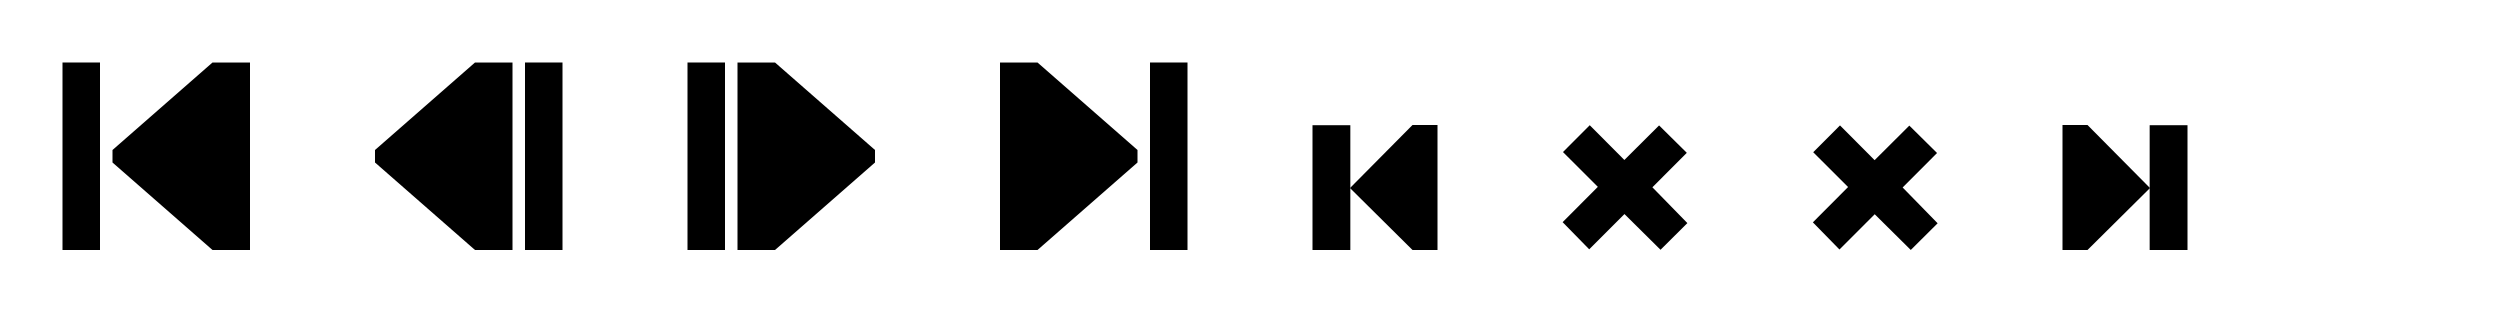
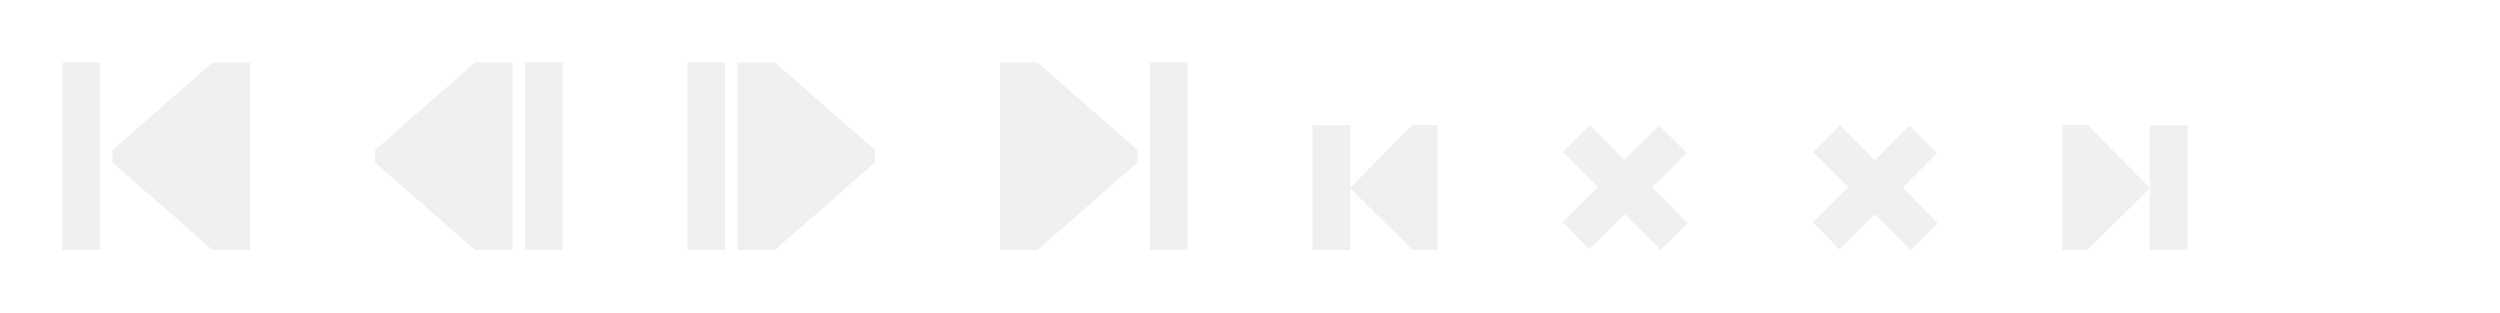
<svg xmlns="http://www.w3.org/2000/svg" xmlns:xlink="http://www.w3.org/1999/xlink" width="200" height="25" id="svg2" version="1.0">
  <defs id="defs4">
    <linearGradient id="linearGradient3240">
      <stop style="stop-color:#ffffff;stop-opacity:1;" offset="0" id="stop3242" />
      <stop style="stop-color:#000000;stop-opacity:1;" offset="1" id="stop3244" />
    </linearGradient>
    <linearGradient id="linearGradient3168">
      <stop style="stop-color:#000000;stop-opacity:1;" offset="0" id="stop3170" />
      <stop style="stop-color:#ffffff;stop-opacity:1;" offset="1" id="stop3172" />
    </linearGradient>
    <linearGradient id="linearGradient4535">
      <stop style="stop-color:#ffecb9;stop-opacity:1;" offset="0" id="stop4537" />
      <stop style="stop-color:#f0af00;stop-opacity:1;" offset="1" id="stop4539" />
    </linearGradient>
    <linearGradient id="linearGradient3924">
      <stop style="stop-color:#f0f0f0;stop-opacity:1;" offset="0" id="stop3926" />
      <stop style="stop-color:#d2d2d2;stop-opacity:1;" offset="1" id="stop3928" />
    </linearGradient>
    <linearGradient xlink:href="#linearGradient4535" id="linearGradient4541" x1="16.037" y1="6.957" x2="16.012" y2="16.841" gradientUnits="userSpaceOnUse" gradientTransform="translate(-0.951418)" />
    <linearGradient xlink:href="#linearGradient4535" id="linearGradient3344" gradientUnits="userSpaceOnUse" gradientTransform="translate(-9.054095,3.038462)" x1="10.126" y1="12.145" x2="14.782" y2="16.953" />
  </defs>
  <g id="layer1" transform="translate(0,3)">
    <g id="FrameStartIcon">
      <rect y="-3" x="0" height="25" width="25" id="rect340" style="color:#000000;clip-rule:nonzero;display:inline;overflow:visible;visibility:visible;opacity:1;isolation:auto;mix-blend-mode:normal;color-interpolation:sRGB;color-interpolation-filters:linearRGB;solid-color:#000000;solid-opacity:1;fill:#000000;fill-opacity:0;fill-rule:nonzero;stroke:none;stroke-width:22.062;stroke-linecap:square;stroke-linejoin:miter;stroke-miterlimit:4;stroke-dasharray:none;stroke-dashoffset:0;stroke-opacity:1;color-rendering:auto;image-rendering:auto;shape-rendering:auto;text-rendering:auto;enable-background:accumulate" />
-       <path id="rect2396" d="m 17,2 h 3 V 17 H 17 L 9,10 V 9 Z" style="fill:#000000;fill-opacity:1;fill-rule:evenodd;stroke:none;stroke-width:1.069;stroke-linecap:square;stroke-miterlimit:4;stroke-opacity:0.498" />
-       <path id="path27898" d="M 8,2 V 17 H 5 V 2 Z" style="fill:#000000;fill-opacity:1;stroke:none;stroke-width:1px;stroke-linecap:butt;stroke-linejoin:miter;stroke-opacity:1" />
+       <path id="rect2396" d="m 17,2 h 3 V 17 H 17 L 9,10 V 9 Z" style="fill:#f0f0f0;fill-opacity:1;fill-rule:evenodd;stroke:none;stroke-width:1.069;stroke-linecap:square;stroke-miterlimit:4;stroke-opacity:0.498" />
+       <path id="path27898" d="M 8,2 V 17 H 5 V 2 Z" style="fill:#f0f0f0;fill-opacity:1;stroke:none;stroke-width:1px;stroke-linecap:butt;stroke-linejoin:miter;stroke-opacity:1" />
    </g>
    <g transform="translate(25)" id="FramePrevIcon">
      <rect y="-3" x="0" height="25" width="25" id="rect340-7" style="color:#000000;clip-rule:nonzero;display:inline;overflow:visible;visibility:visible;opacity:1;isolation:auto;mix-blend-mode:normal;color-interpolation:sRGB;color-interpolation-filters:linearRGB;solid-color:#000000;solid-opacity:1;fill:#000000;fill-opacity:0;fill-rule:nonzero;stroke:none;stroke-width:22.062;stroke-linecap:square;stroke-linejoin:miter;stroke-miterlimit:4;stroke-dasharray:none;stroke-dashoffset:0;stroke-opacity:1;color-rendering:auto;image-rendering:auto;shape-rendering:auto;text-rendering:auto;enable-background:accumulate" />
-       <path id="rect2396-5" d="m 13,2 h 3 V 17 H 13 L 5,10 V 9 Z" style="fill:#000000;fill-opacity:1;fill-rule:evenodd;stroke:none;stroke-width:1.069;stroke-linecap:square;stroke-miterlimit:4;stroke-opacity:0.498" />
-       <path id="path27898-2" d="m 17,2 v 15 h 3 V 2 Z" style="fill:#000000;fill-opacity:1;stroke:none;stroke-width:1px;stroke-linecap:butt;stroke-linejoin:miter;stroke-opacity:1" />
+       <path id="rect2396-5" d="m 13,2 h 3 V 17 H 13 L 5,10 V 9 Z" style="fill:#f0f0f0;fill-opacity:1;fill-rule:evenodd;stroke:none;stroke-width:1.069;stroke-linecap:square;stroke-miterlimit:4;stroke-opacity:0.498" />
+       <path id="path27898-2" d="m 17,2 v 15 h 3 V 2 Z" style="fill:#f0f0f0;fill-opacity:1;stroke:none;stroke-width:1px;stroke-linecap:butt;stroke-linejoin:miter;stroke-opacity:1" />
    </g>
    <g transform="translate(50)" id="FrameNextIcon">
      <rect y="-3" x="0" height="25" width="25" id="rect340-1" style="color:#000000;clip-rule:nonzero;display:inline;overflow:visible;visibility:visible;opacity:1;isolation:auto;mix-blend-mode:normal;color-interpolation:sRGB;color-interpolation-filters:linearRGB;solid-color:#000000;solid-opacity:1;fill:#000000;fill-opacity:0;fill-rule:nonzero;stroke:none;stroke-width:22.062;stroke-linecap:square;stroke-linejoin:miter;stroke-miterlimit:4;stroke-dasharray:none;stroke-dashoffset:0;stroke-opacity:1;color-rendering:auto;image-rendering:auto;shape-rendering:auto;text-rendering:auto;enable-background:accumulate" />
-       <path id="rect2396-9" d="M 12,2 H 9 v 15 h 3 l 8,-7 V 9 Z" style="fill:#000000;fill-opacity:1;fill-rule:evenodd;stroke:none;stroke-width:1.069;stroke-linecap:square;stroke-miterlimit:4;stroke-opacity:0.498" />
-       <path id="path27898-3" d="M 8,2 V 17 H 5 V 2 Z" style="fill:#000000;fill-opacity:1;stroke:none;stroke-width:1px;stroke-linecap:butt;stroke-linejoin:miter;stroke-opacity:1" />
+       <path id="rect2396-9" d="M 12,2 H 9 v 15 h 3 l 8,-7 V 9 Z" style="fill:#f0f0f0;fill-opacity:1;fill-rule:evenodd;stroke:none;stroke-width:1.069;stroke-linecap:square;stroke-miterlimit:4;stroke-opacity:0.498" />
+       <path id="path27898-3" d="M 8,2 V 17 H 5 V 2 Z" style="fill:#f0f0f0;fill-opacity:1;stroke:none;stroke-width:1px;stroke-linecap:butt;stroke-linejoin:miter;stroke-opacity:1" />
    </g>
    <g transform="matrix(-1,0,0,1,100,9.5367432e-7)" style="fill:#e6dcff;fill-opacity:1" id="FrameEndIcon">
      <rect transform="scale(-1,1)" y="-3" x="-25" height="25" width="25" id="rect340-19" style="color:#000000;clip-rule:nonzero;display:inline;overflow:visible;visibility:visible;opacity:1;isolation:auto;mix-blend-mode:normal;color-interpolation:sRGB;color-interpolation-filters:linearRGB;solid-color:#000000;solid-opacity:1;fill:#000000;fill-opacity:0;fill-rule:nonzero;stroke:none;stroke-width:22.062;stroke-linecap:square;stroke-linejoin:miter;stroke-miterlimit:4;stroke-dasharray:none;stroke-dashoffset:0;stroke-opacity:1;color-rendering:auto;image-rendering:auto;shape-rendering:auto;text-rendering:auto;enable-background:accumulate" />
-       <path id="rect2396-6" d="m 17,2 h 3 V 17 H 17 L 9,10 V 9 Z" style="fill:#000000;fill-opacity:1;fill-rule:evenodd;stroke:none;stroke-width:1.069;stroke-linecap:square;stroke-miterlimit:4;stroke-opacity:0.498" />
-       <path id="path27898-5" d="M 5,2 V 17 H 8 V 2 Z" style="fill:#000000;fill-opacity:1;stroke:none;stroke-width:1px;stroke-linecap:butt;stroke-linejoin:miter;stroke-opacity:1" />
+       <path id="rect2396-6" d="m 17,2 h 3 V 17 H 17 L 9,10 V 9 Z" style="fill:#f0f0f0;fill-opacity:1;fill-rule:evenodd;stroke:none;stroke-width:1.069;stroke-linecap:square;stroke-miterlimit:4;stroke-opacity:0.498" />
+       <path id="path27898-5" d="M 5,2 V 17 H 8 V 2 Z" style="fill:#f0f0f0;fill-opacity:1;stroke:none;stroke-width:1px;stroke-linecap:butt;stroke-linejoin:miter;stroke-opacity:1" />
    </g>
    <g transform="translate(103,10)" id="InPointMarkIcon">
      <rect y="-8" x="-3" height="20" width="20" id="rect156" style="color:#000000;clip-rule:nonzero;display:inline;overflow:visible;visibility:visible;opacity:1;isolation:auto;mix-blend-mode:normal;color-interpolation:sRGB;color-interpolation-filters:linearRGB;solid-color:#000000;solid-opacity:1;fill:#000000;fill-opacity:0;fill-rule:nonzero;stroke:none;stroke-width:24.495;stroke-linecap:square;stroke-linejoin:miter;stroke-miterlimit:4;stroke-dasharray:none;stroke-dashoffset:0;stroke-opacity:1;color-rendering:auto;image-rendering:auto;shape-rendering:auto;text-rendering:auto;enable-background:accumulate" />
-       <path style="fill:#000000;fill-opacity:1;fill-rule:evenodd;stroke:none" d="m 10,-3 h 2 v 10 H 10 L 5,2.043 Z" id="rect2396-1" />
-       <path id="rect4162" d="M 2,-2.983 H 5.027 V 7 H 2 Z" style="fill:#000000;fill-opacity:1;stroke:none" />
+       <path style="fill:#f0f0f0;fill-opacity:1;fill-rule:evenodd;stroke:none" d="m 10,-3 h 2 v 10 H 10 L 5,2.043 Z" id="rect2396-1" />
+       <path id="rect4162" d="M 2,-2.983 H 5.027 V 7 H 2 Z" style="fill:#f0f0f0;fill-opacity:1;stroke:none" />
    </g>
    <g transform="translate(120,11)" id="InPointResetIcon">
      <rect y="-9" x="0" height="20" width="20" id="rect156-8" style="color:#000000;clip-rule:nonzero;display:inline;overflow:visible;visibility:visible;opacity:1;isolation:auto;mix-blend-mode:normal;color-interpolation:sRGB;color-interpolation-filters:linearRGB;solid-color:#000000;solid-opacity:1;fill:#000000;fill-opacity:0;fill-rule:nonzero;stroke:none;stroke-width:24.495;stroke-linecap:square;stroke-linejoin:miter;stroke-miterlimit:4;stroke-dasharray:none;stroke-dashoffset:0;stroke-opacity:1;color-rendering:auto;image-rendering:auto;shape-rendering:auto;text-rendering:auto;enable-background:accumulate" />
-       <g transform="translate(-0.01976285,-0.01462505)" id="layer1-0">
-         <path style="fill:#000000;fill-opacity:1;fill-rule:evenodd;stroke:none" d="M 5.029,3.787 7.157,5.96 9.977,3.139 12.862,5.997 15.01,3.862 12.211,0.998 14.964,-1.759 12.746,-3.952 9.969,-1.187 7.2,-3.968 5.057,-1.822 7.847,0.962 5.029,3.788 Z" id="path2385" />
-       </g>
+       <path id="path2385" d="M 5.009,3.773 7.138,5.945 9.957,3.125 12.842,5.983 14.991,3.848 12.191,0.984 14.944,-1.774 12.726,-3.966 9.949,-1.202 7.18,-3.983 5.037,-1.837 7.827,0.947 5.01,3.773 Z" style="fill:#f0f0f0;fill-opacity:1;fill-rule:evenodd;stroke:none" />
    </g>
    <g transform="translate(140,11)" id="OutPointResetIcon">
      <rect y="-9" x="0" height="20" width="20" id="rect156-6" style="color:#000000;clip-rule:nonzero;display:inline;overflow:visible;visibility:visible;opacity:1;isolation:auto;mix-blend-mode:normal;color-interpolation:sRGB;color-interpolation-filters:linearRGB;solid-color:#000000;solid-opacity:1;fill:#000000;fill-opacity:0;fill-rule:nonzero;stroke:none;stroke-width:24.495;stroke-linecap:square;stroke-linejoin:miter;stroke-miterlimit:4;stroke-dasharray:none;stroke-dashoffset:0;stroke-opacity:1;color-rendering:auto;image-rendering:auto;shape-rendering:auto;text-rendering:auto;enable-background:accumulate" />
-       <path id="path2385-4" d="M 5.029,3.787 7.157,5.96 9.977,3.139 12.862,5.997 15.01,3.862 12.211,0.998 14.964,-1.759 12.746,-3.952 9.969,-1.187 7.2,-3.968 5.057,-1.822 7.847,0.962 5.029,3.788 Z" style="fill:#000000;fill-opacity:1;fill-rule:evenodd;stroke:none" />
+       <path id="path2385-4" d="M 5.029,3.787 7.157,5.96 9.977,3.139 12.862,5.997 15.01,3.862 12.211,0.998 14.964,-1.759 12.746,-3.952 9.969,-1.187 7.2,-3.968 5.057,-1.822 7.847,0.962 5.029,3.788 Z" style="fill:#f0f0f0;fill-opacity:1;fill-rule:evenodd;stroke:none" />
    </g>
    <g transform="translate(160,11)" id="OutPointMarkIcon">
      <rect y="-9" x="0" height="20" width="20" id="rect156-1" style="color:#000000;clip-rule:nonzero;display:inline;overflow:visible;visibility:visible;opacity:1;isolation:auto;mix-blend-mode:normal;color-interpolation:sRGB;color-interpolation-filters:linearRGB;solid-color:#000000;solid-opacity:1;fill:#000000;fill-opacity:0;fill-rule:nonzero;stroke:none;stroke-width:24.495;stroke-linecap:square;stroke-linejoin:miter;stroke-miterlimit:4;stroke-dasharray:none;stroke-dashoffset:0;stroke-opacity:1;color-rendering:auto;image-rendering:auto;shape-rendering:auto;text-rendering:auto;enable-background:accumulate" />
-       <g transform="matrix(-1,0,0,1,20,0)" id="layer1-5">
-         <g id="g3848" transform="translate(3,-1)">
-           <path id="rect2396-2" d="m 10,-3 h 2 v 10 H 10 L 5,2.043 Z" style="fill:#000000;fill-opacity:1;fill-rule:evenodd;stroke:none" />
-           <path style="fill:#000000;fill-opacity:1;stroke:none" d="M 2,-2.983 H 5.027 V 7 H 2 Z" id="rect4162-7" />
-         </g>
-       </g>
+       <path id="rect2396-2" d="M 7,-4 H 5 V 6 h 2 l 5,-4.957 z" style="fill:#f0f0f0;fill-opacity:1;fill-rule:evenodd;stroke:none" />
+       <path style="fill:#f0f0f0;fill-opacity:1;stroke:none" d="M 15,-3.983 H 11.973 V 6 H 15 Z" id="rect4162-7" />
    </g>
  </g>
</svg>
